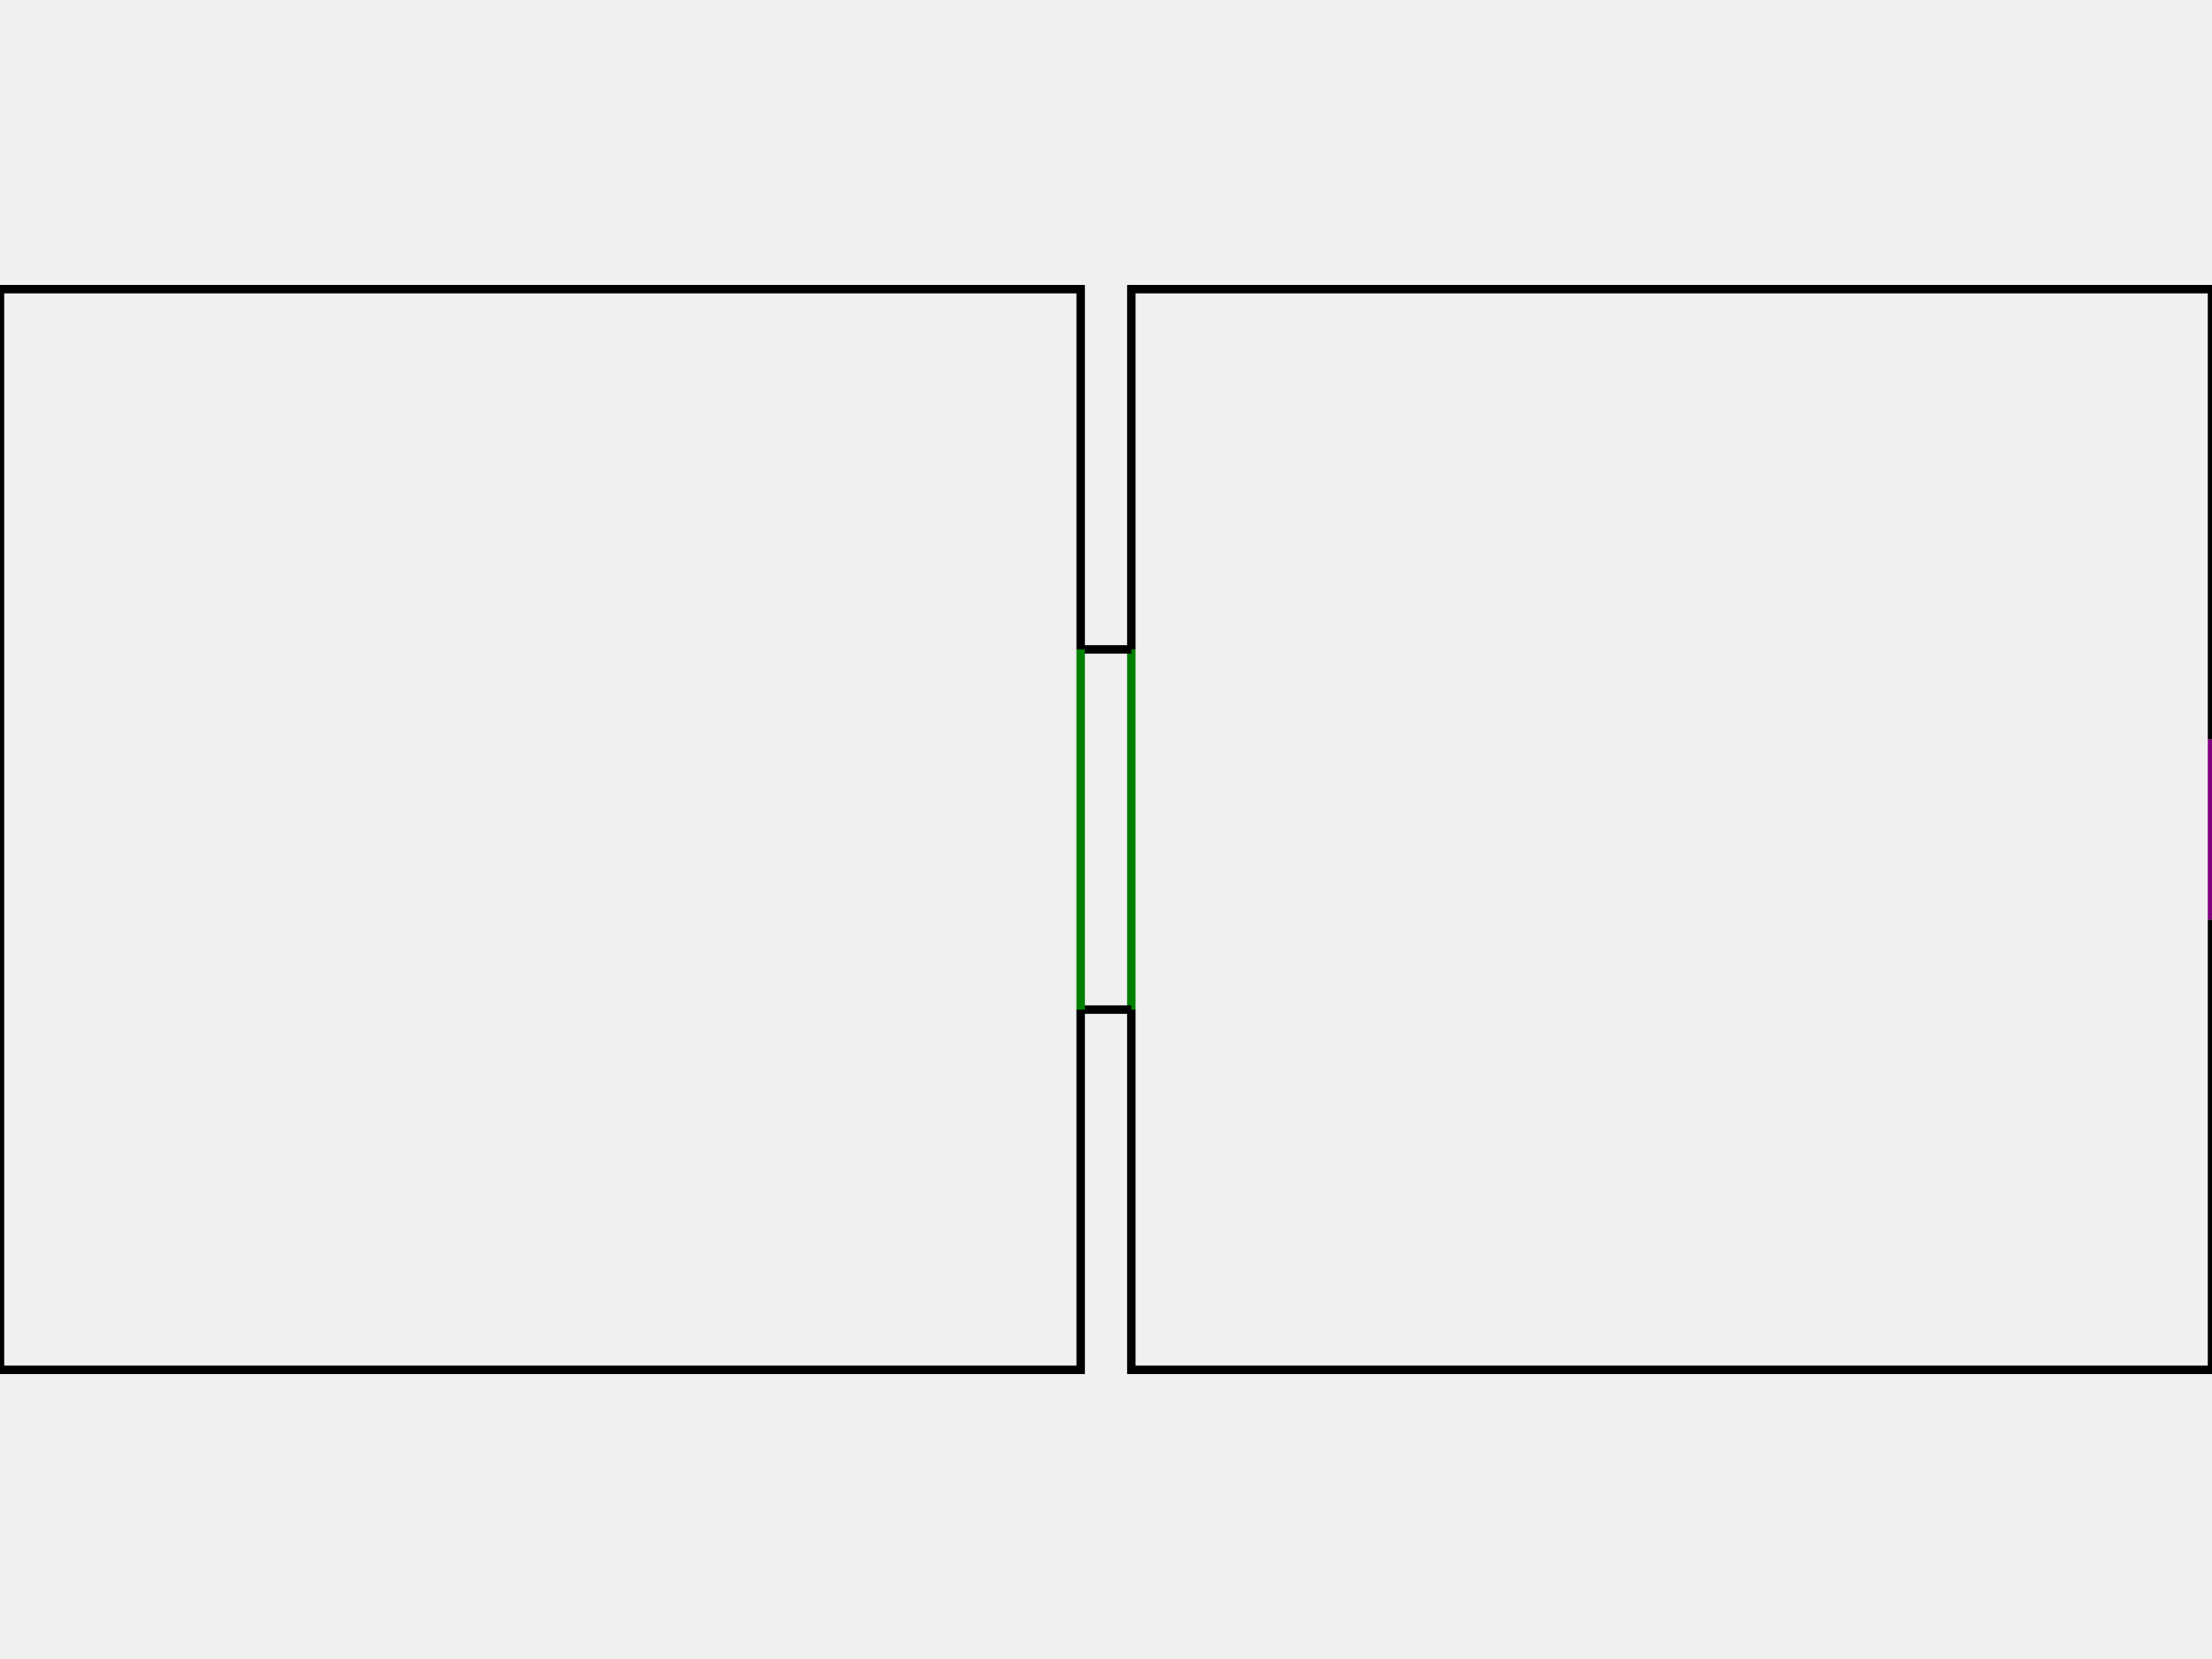
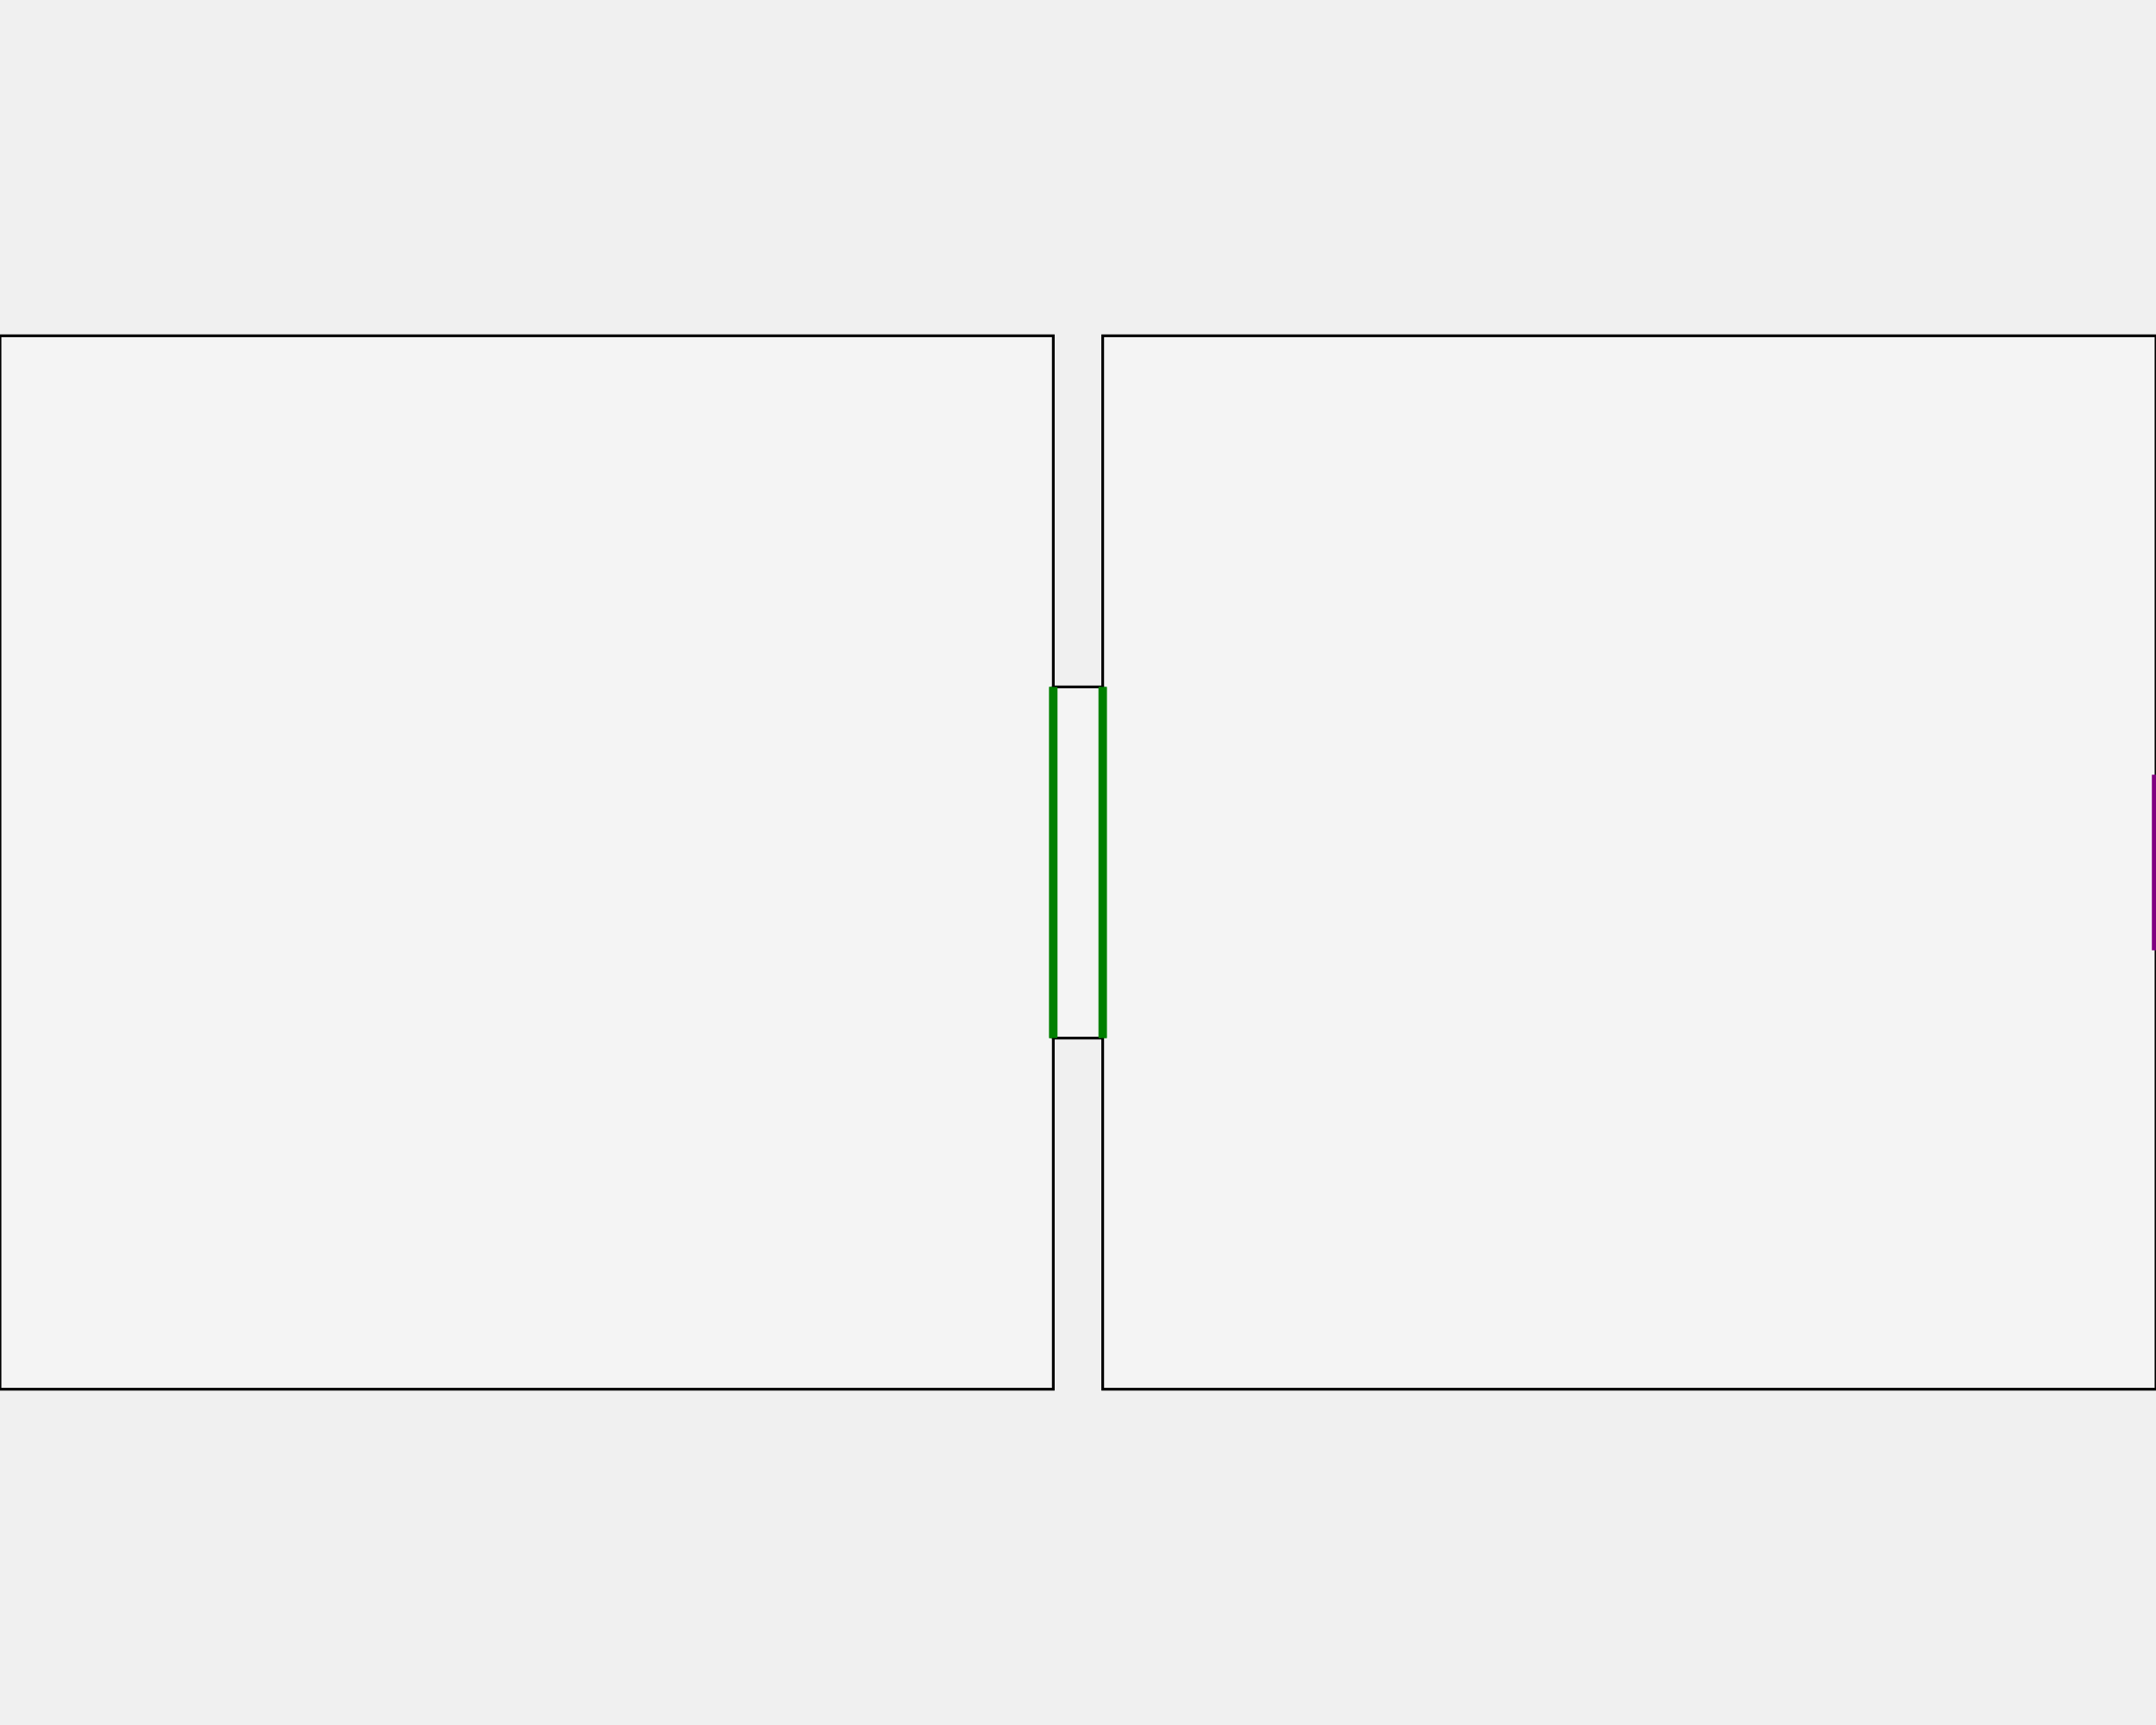
- <svg xmlns="http://www.w3.org/2000/svg" width="640px" height="480px" viewBox="-384 0 786 384">
+ <svg xmlns="http://www.w3.org/2000/svg" width="1280" height="1024" viewBox="-384 0 786 384">
  <g>
-     <polyline points="0,256 0,384 -384,384 -384,0 0,0 0,128" fill="none" stroke="black" stroke-width="3" />
-     <polyline points="402,224 402,384 18,384 18,256" fill="none" stroke="black" stroke-width="3" />
-     <polyline points="18,128 18,0 402,0 402,160" fill="none" stroke="black" stroke-width="3" />
-     <polyline points="18,256 18,128" fill="none" stroke="green" stroke-width="3" />
-     <polyline points="18,256 0,256" fill="none" stroke="black" stroke-width="3" />
-     <polyline points="402,160 402,224" fill="none" stroke="purple" stroke-width="3" />
-     <polyline points="0,128 18,128" fill="none" stroke="black" stroke-width="3" />
-     <polyline points="0,128 0,256" fill="none" stroke="green" stroke-width="3" />
+     <g stroke="black" fill="white" fill-opacity="0.3" stroke-width="1">
+       <polyline points="0,256 0,384 -384,384 -384,0 0,0 0,128 0,256" stroke="black" stroke-width="1" />
+       <path d="M 0 128 L 0 256" stroke="green" stroke-width="3" />
+     </g>
+     <g stroke="black" fill="white" fill-opacity="0.3" stroke-width="1">
+       <polyline points="18,256 18,128 0,128 0,256 18,256" stroke="black" stroke-width="1" />
+       <path d="M 0 128 L 0 256" stroke="green" stroke-width="3" />
+       <path d="M 18 256 L 18 128" stroke="green" stroke-width="3" />
+     </g>
+     <g stroke="black" fill="white" fill-opacity="0.3" stroke-width="1">
+       <polyline points="402,160 402,224 402,384 18,384 18,256 18,128 18,0 402,0 402,160" stroke="black" stroke-width="1" />
+       <path d="M 18 256 L 18 128" stroke="green" stroke-width="3" />
+       <path d="M 402 160 L 402 224" stroke="purple" stroke-width="3" />
+     </g>
  </g>
</svg>
